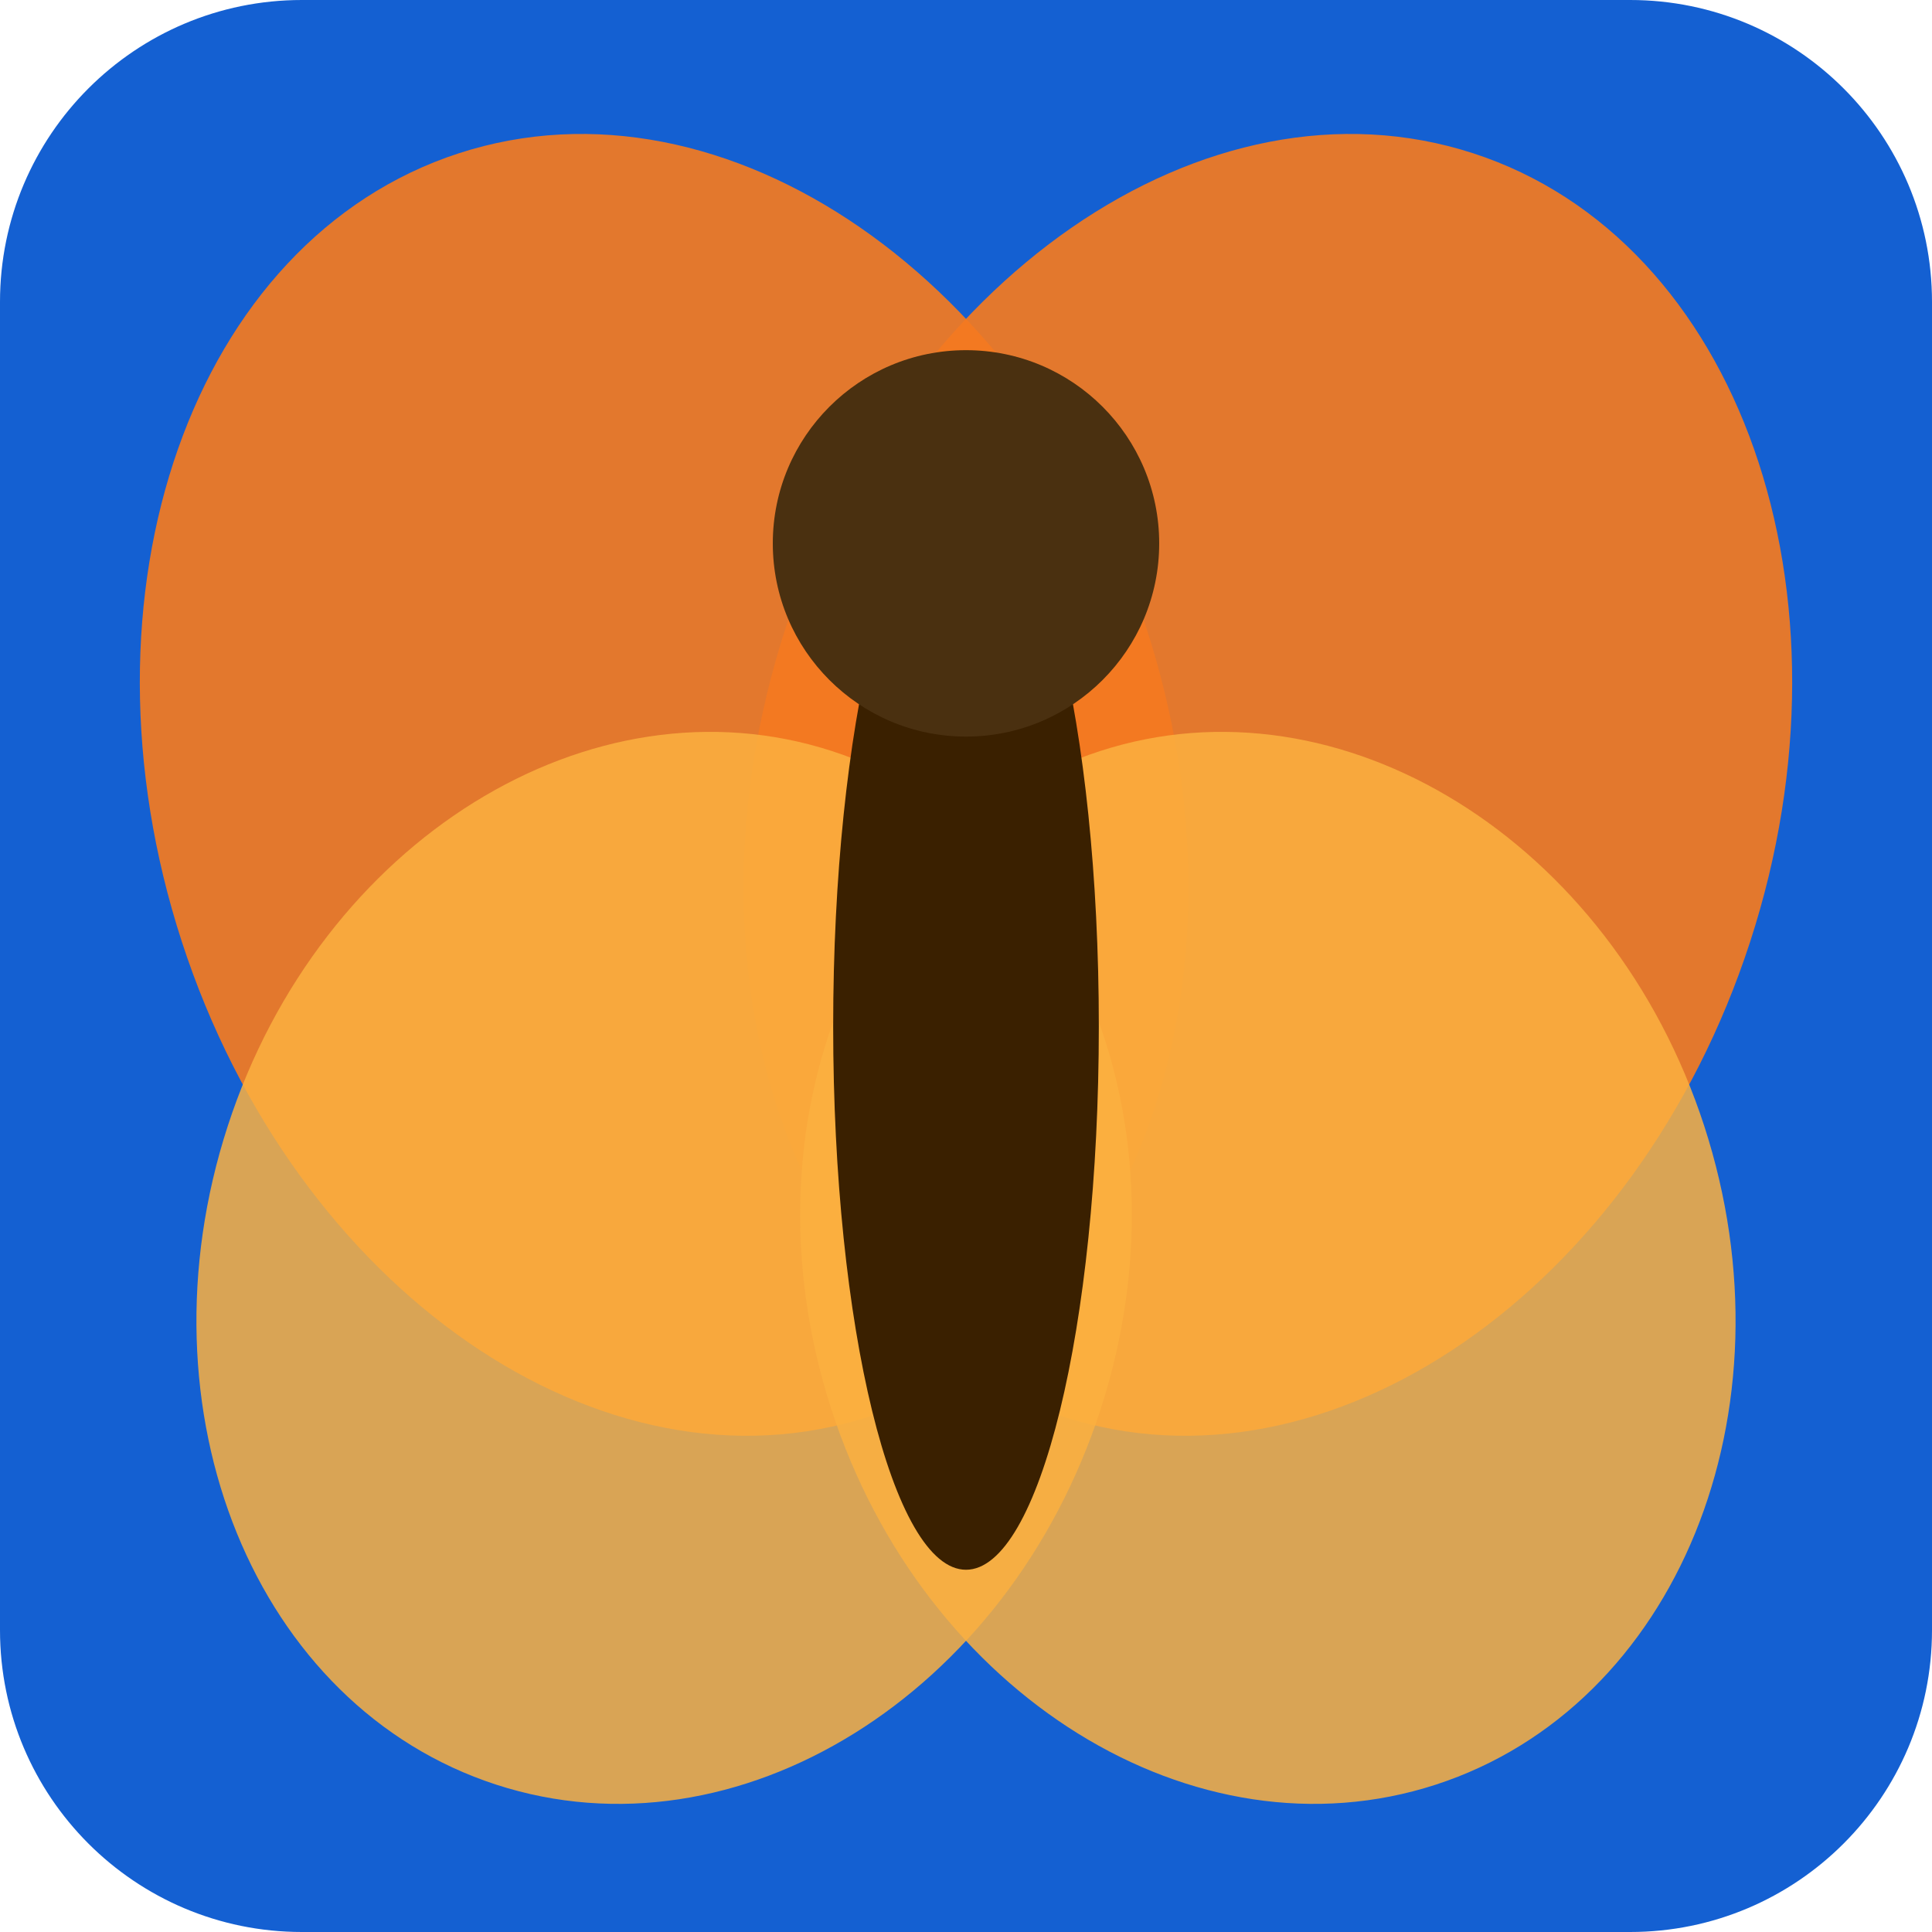
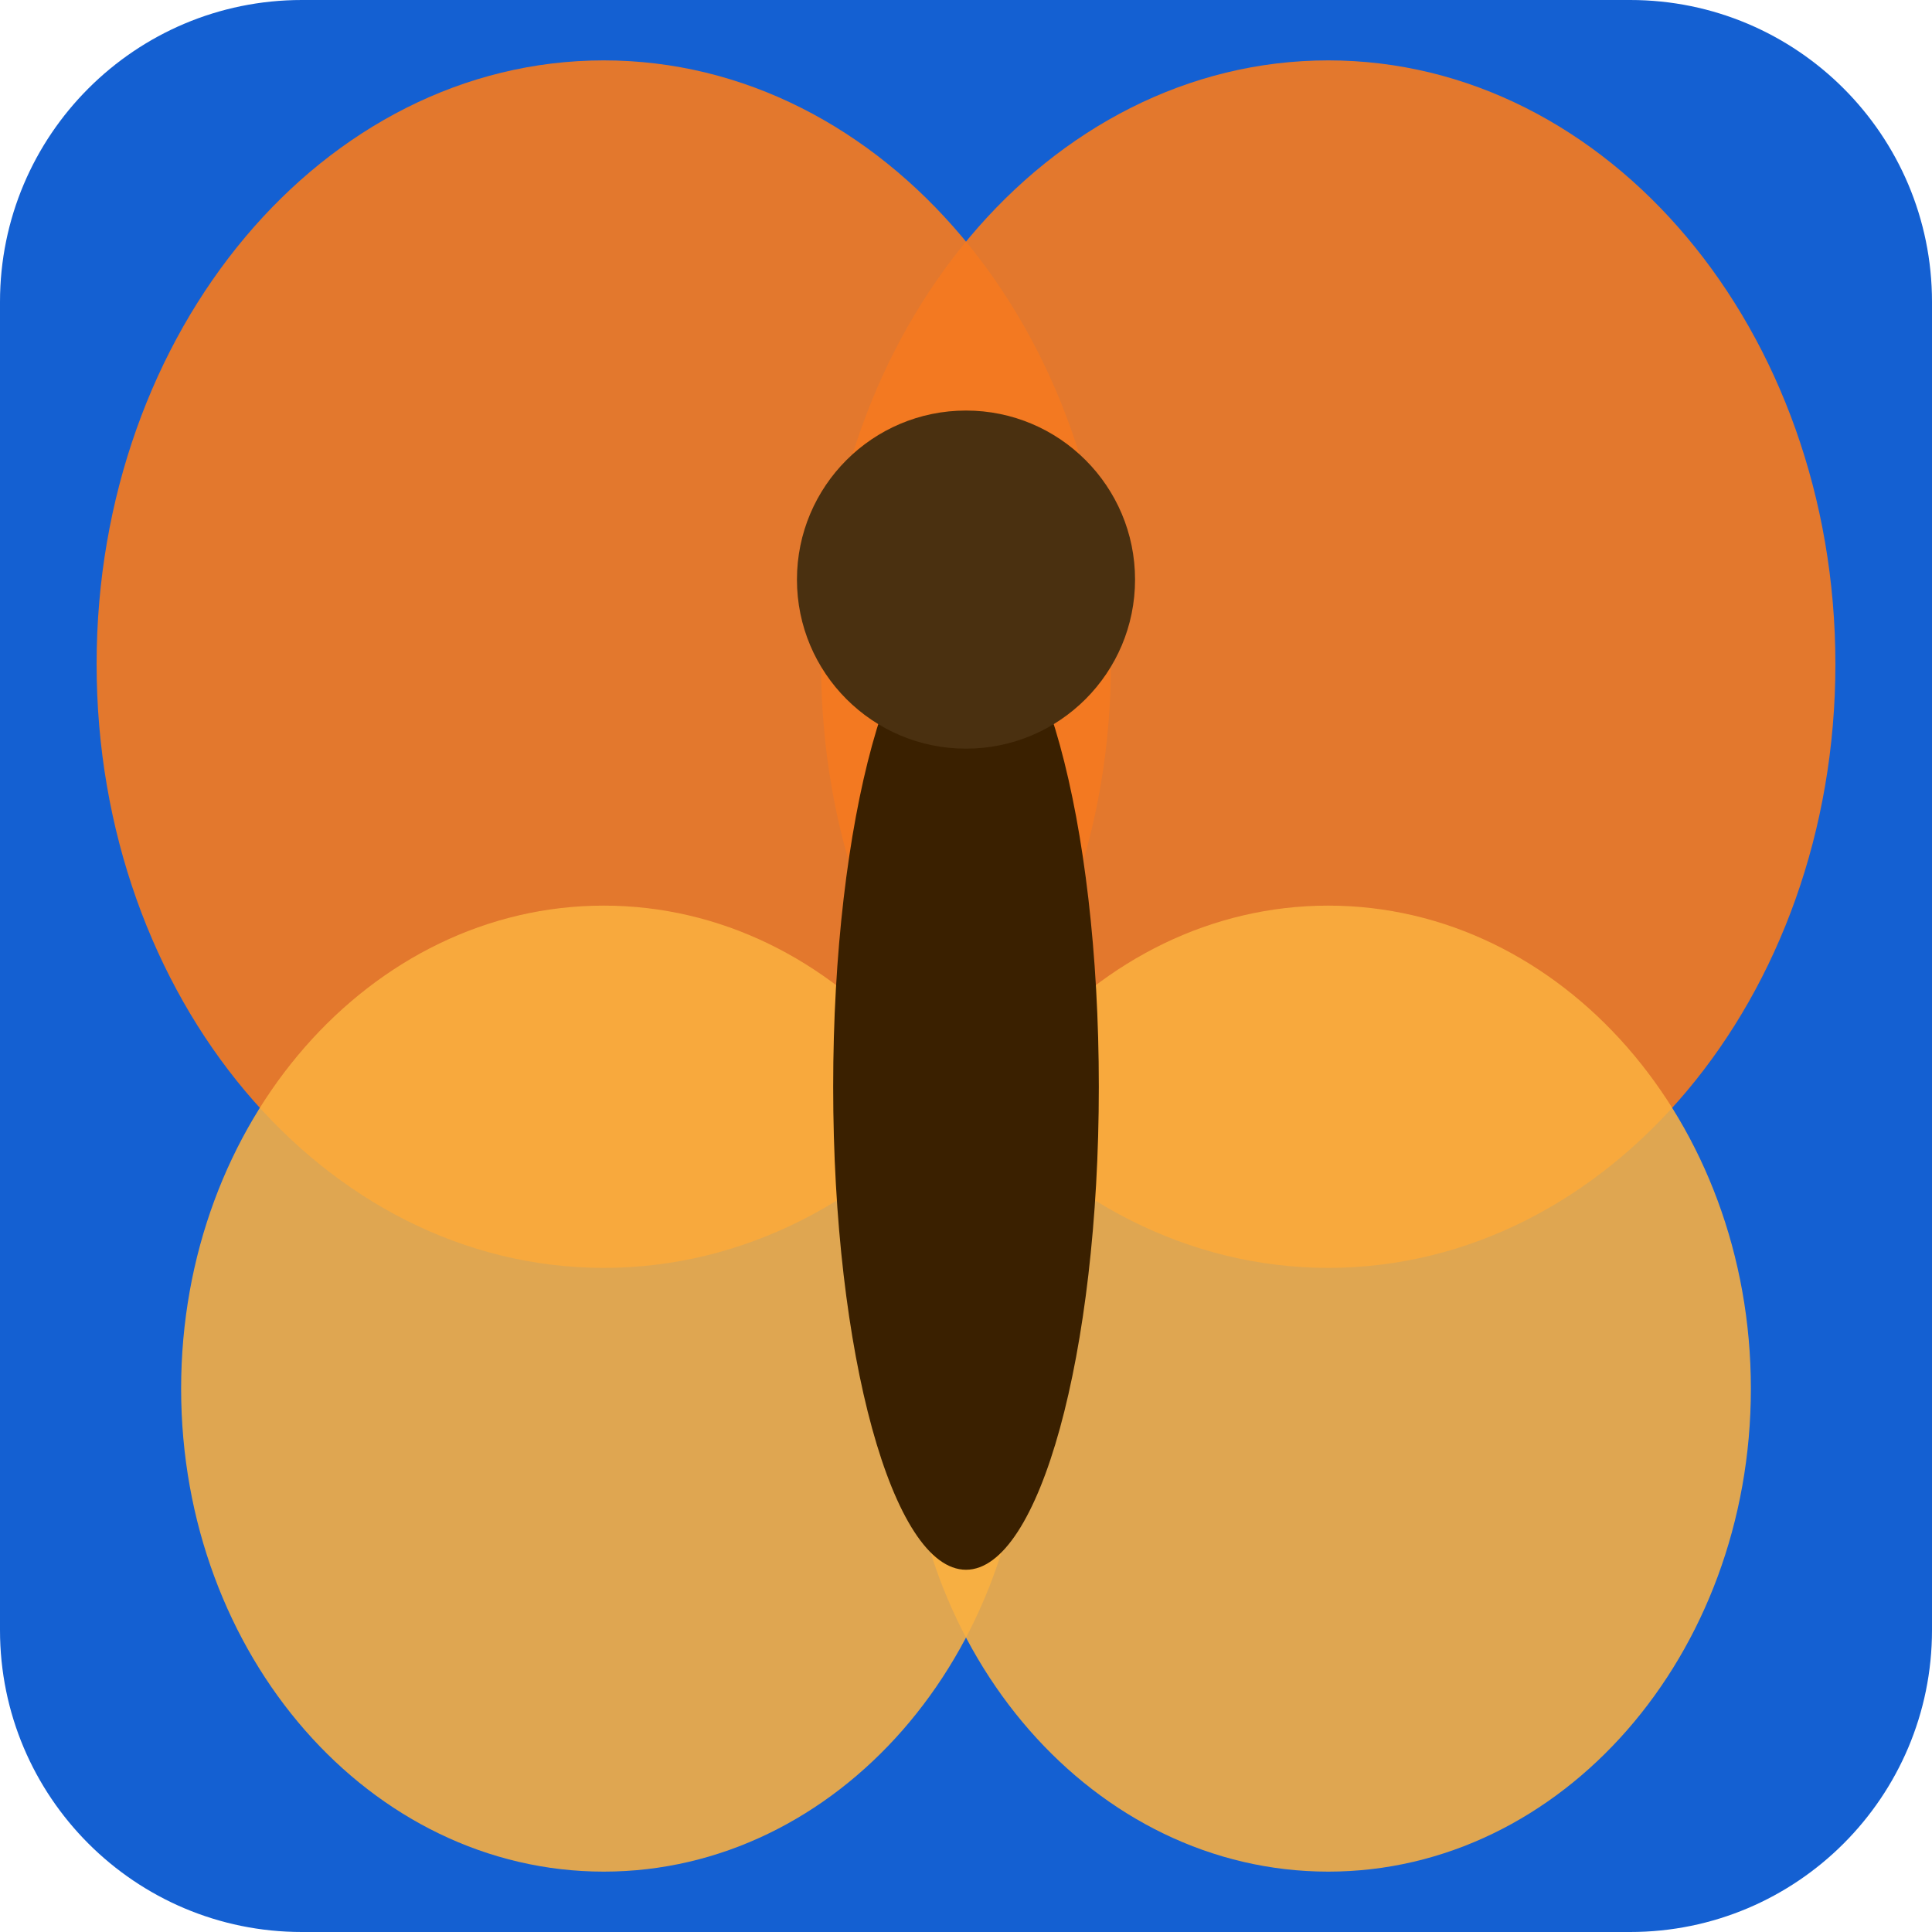
<svg xmlns="http://www.w3.org/2000/svg" viewBox="0 0 16 16" width="512" height="512">
  <rect width="16" height="16" rx="2.5" fill="#1460d2" />
-   <ellipse cx="5.5" cy="6.5" rx="4.2" ry="5.5" fill="#f47920" opacity="0.92" transform="rotate(-18 5.5 6.5)" />
-   <ellipse cx="10.5" cy="6.5" rx="4.2" ry="5.5" fill="#f47920" opacity="0.92" transform="rotate(18 10.5 6.5)" />
-   <ellipse cx="5.5" cy="10.5" rx="3.8" ry="4.5" fill="#fbb040" opacity="0.85" transform="rotate(18 5.5 10.5)" />
-   <ellipse cx="10.5" cy="10.5" rx="3.8" ry="4.5" fill="#fbb040" opacity="0.85" transform="rotate(-18 10.5 10.5)" />
-   <ellipse cx="8" cy="8.5" rx="1.1" ry="4.5" fill="#3a2000" />
-   <circle cx="8" cy="4.5" r="1.6" fill="#4a3010" />
+   <ellipse cx="5" cy="5.5" rx="4.2" ry="5" fill="#f47920" opacity="0.92" />
+   <ellipse cx="11" cy="5.5" rx="4.2" ry="5" fill="#f47920" opacity="0.92" />
+   <ellipse cx="5" cy="11.5" rx="3.5" ry="4" fill="#fbb040" opacity="0.88" />
+   <ellipse cx="11" cy="11.5" rx="3.5" ry="4" fill="#fbb040" opacity="0.88" />
+   <ellipse cx="8" cy="9" rx="1.1" ry="4" fill="#3a2000" />
+   <circle cx="8" cy="4.8" r="1.4" fill="#4a3010" />
</svg>
